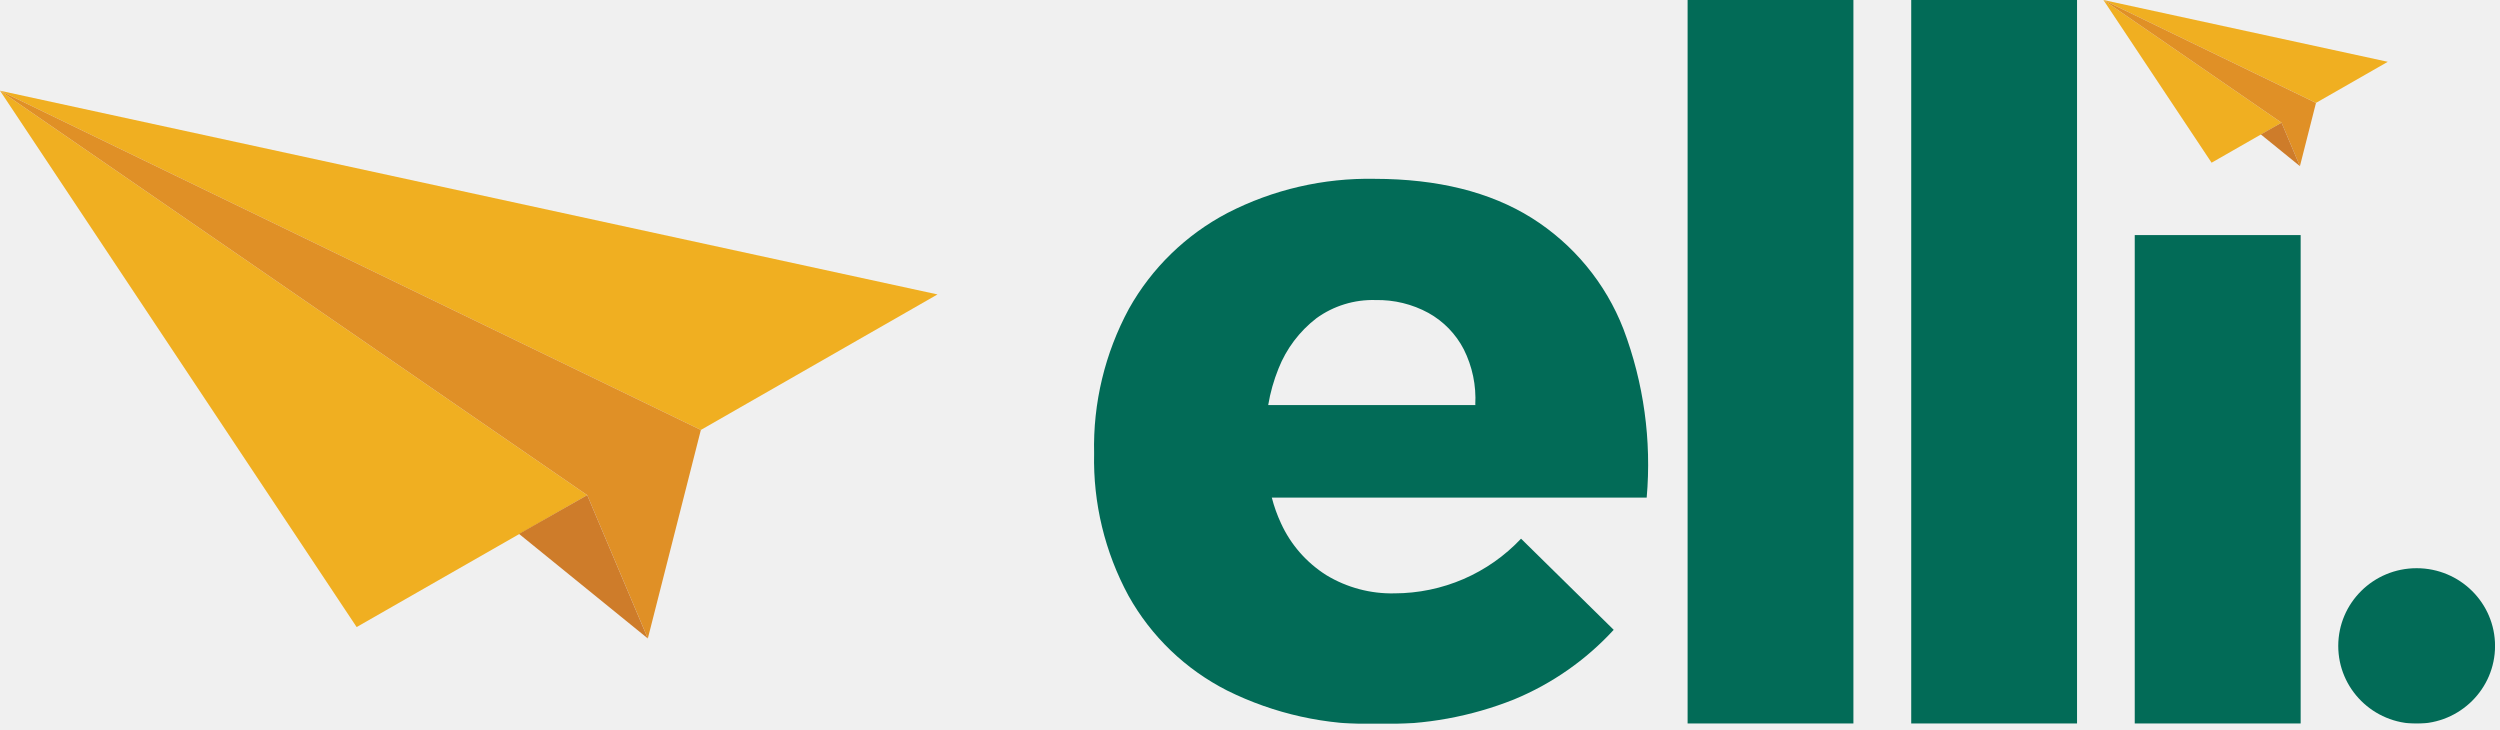
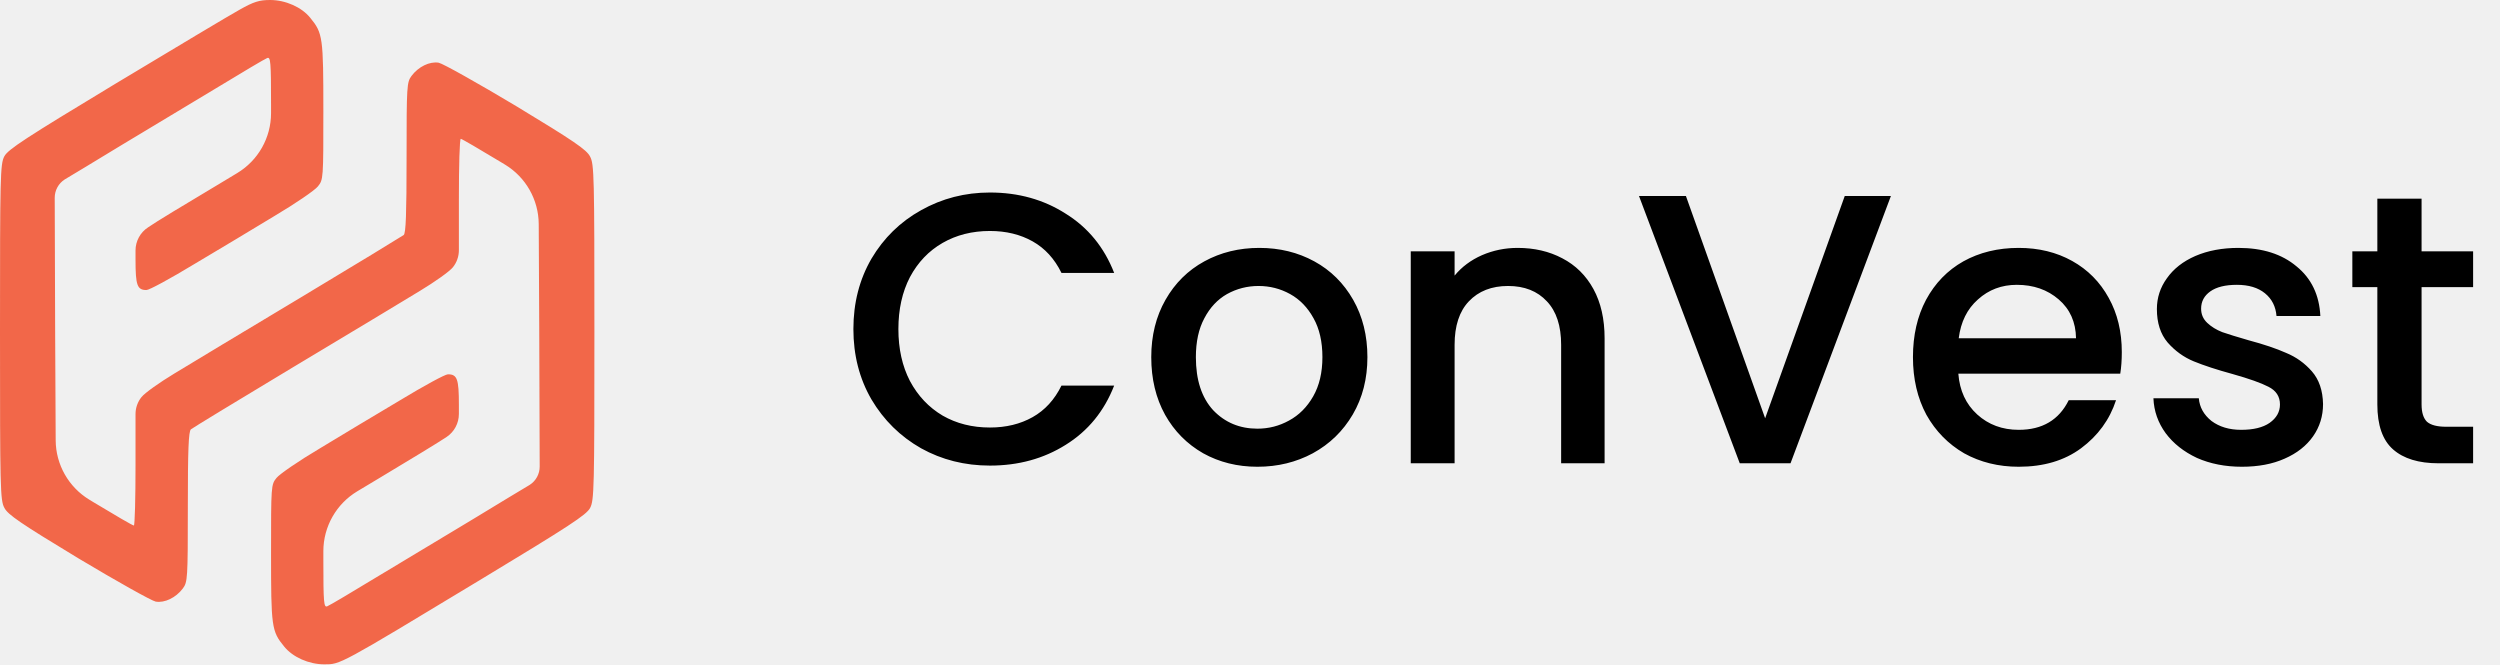
- <svg xmlns="http://www.w3.org/2000/svg" width="96" height="28" viewBox="0 0 96 28" fill="none">
-   <path d="M36 11.306L26.913 16.51L0 3.483L36 11.306Z" fill="#F0AF21" />
-   <path d="M22.55 19.014L13.695 24.079L0 3.483L22.55 19.014Z" fill="#F0AF21" />
-   <path d="M24.877 24.517L26.913 16.51L0 3.483L22.55 19.014L24.877 24.517Z" fill="#E09026" />
-   <path d="M19.93 20.501L24.876 24.517L22.549 19.013L19.93 20.501Z" fill="#CE7C2A" />
-   <g clip-path="url(#clip0_907_958)">
-     <mask id="mask0_907_958" style="mask-type:luminance" maskUnits="userSpaceOnUse" x="42" y="0" width="54" height="28">
-       <path d="M96 0H42V28H96V0Z" fill="white" />
-     </mask>
-     <g mask="url(#mask0_907_958)">
-       <mask id="mask1_907_958" style="mask-type:luminance" maskUnits="userSpaceOnUse" x="42" y="0" width="54" height="28">
-         <path d="M95.809 0H42V27.79H95.809V0Z" fill="white" />
-       </mask>
-       <g mask="url(#mask1_907_958)">
-         <path d="M81.974 27.79H88.345V9.027H81.974V27.79Z" fill="#026B57" />
-         <path d="M62.34 12.635C61.657 10.873 60.419 9.375 58.811 8.365C57.215 7.369 55.207 6.87 52.786 6.867C50.823 6.829 48.882 7.279 47.139 8.176C45.544 9.012 44.228 10.29 43.352 11.855C42.429 13.562 41.968 15.477 42.014 17.413C41.971 19.316 42.426 21.199 43.334 22.876C44.204 24.436 45.522 25.703 47.121 26.516C48.929 27.414 50.931 27.858 52.952 27.808C54.727 27.839 56.49 27.516 58.137 26.859C59.595 26.257 60.903 25.344 61.966 24.185L58.408 20.685C57.787 21.346 57.035 21.873 56.2 22.235C55.364 22.596 54.463 22.783 53.552 22.785C52.628 22.806 51.718 22.563 50.93 22.085C50.167 21.603 49.562 20.911 49.19 20.094C49.042 19.776 48.924 19.446 48.837 19.107H63.233C63.425 16.911 63.12 14.7 62.34 12.635ZM56.661 15.554H48.699C48.779 15.075 48.912 14.605 49.094 14.154C49.395 13.392 49.897 12.725 50.548 12.222C51.207 11.744 52.009 11.497 52.825 11.522C53.532 11.508 54.231 11.678 54.851 12.016C55.433 12.339 55.906 12.827 56.21 13.416C56.539 14.073 56.691 14.804 56.651 15.537L56.661 15.554Z" fill="#026B57" />
-         <path d="M92.799 27.79C94.462 27.79 95.81 26.453 95.81 24.804C95.81 23.155 94.462 21.819 92.799 21.819C91.136 21.819 89.789 23.155 89.789 24.804C89.789 26.453 91.136 27.79 92.799 27.79Z" fill="#026B57" />
-         <path d="M71.171 0H64.804V27.79H71.171V0Z" fill="#026B57" />
-         <path d="M79.758 0H73.391V27.79H79.758V0Z" fill="#026B57" />
-         <path d="M91.691 2.373L88.934 3.951L80.771 0L91.691 2.373Z" fill="#F0AF21" />
-         <path d="M87.611 4.711L84.925 6.248L80.771 0L87.611 4.711Z" fill="#F0AF21" />
-         <path d="M88.317 6.381L88.934 3.952L80.771 0L87.611 4.711L88.317 6.381Z" fill="#E09026" />
-         <path d="M86.816 5.162L88.317 6.38L87.611 4.711L86.816 5.162Z" fill="#CE7C2A" />
-       </g>
-     </g>
-   </g>
-   <defs>
-     <clipPath id="clip0_907_958">
-       <rect width="54" height="28" fill="white" transform="translate(42)" />
-     </clipPath>
-   </defs>
+ <svg xmlns="http://www.w3.org/2000/svg" width="143" height="38" viewBox="0 0 143 38" fill="none">
+   <path d="M13.709 0.553C13.165 0.851 9.969 2.765 6.596 4.793C1.455 7.898 0.449 8.55 0.245 8.947C0.014 9.387 0 10.081 0 19C0 27.904 0.014 28.613 0.245 29.039C0.435 29.436 1.197 29.946 4.474 31.931C6.678 33.25 8.677 34.37 8.908 34.413C9.425 34.498 10.064 34.186 10.458 33.661C10.73 33.292 10.744 33.122 10.744 28.996C10.744 25.735 10.785 24.672 10.921 24.558C11.002 24.487 13.654 22.871 16.796 20.985C19.938 19.099 23.202 17.142 24.031 16.632C24.874 16.122 25.718 15.526 25.908 15.285C26.128 15.01 26.248 14.668 26.248 14.315V11.4C26.248 9.5 26.289 7.94 26.357 7.94C26.411 7.94 27.431 8.536 28.628 9.259L28.888 9.416C30.078 10.138 30.808 11.426 30.815 12.818L30.845 18.972L30.87 26.686C30.871 27.109 30.657 27.505 30.301 27.734C29.974 27.919 28.519 28.812 27.064 29.691C25.609 30.57 23.174 32.031 21.665 32.938C20.169 33.846 18.836 34.639 18.714 34.682C18.523 34.753 18.496 34.483 18.496 32.016V31.531C18.496 30.126 19.234 28.823 20.439 28.101L21.665 27.366C23.392 26.331 25.146 25.267 25.541 24.998C25.982 24.706 26.248 24.211 26.248 23.682V23.14C26.248 21.68 26.153 21.41 25.622 21.41C25.459 21.41 24.235 22.077 22.902 22.885C21.556 23.679 19.489 24.927 18.292 25.65C17.095 26.359 15.98 27.125 15.817 27.337C15.504 27.72 15.504 27.791 15.504 31.634C15.504 35.859 15.531 36.1 16.252 36.979C16.742 37.589 17.666 38 18.55 38C19.475 38 19.353 38.071 27.404 33.207C32.545 30.102 33.551 29.45 33.755 29.053C33.986 28.613 34 27.919 34 19C34 10.095 33.986 9.387 33.755 8.961C33.565 8.564 32.803 8.054 29.526 6.069C27.322 4.75 25.323 3.63 25.092 3.587C24.575 3.502 23.936 3.814 23.542 4.339C23.27 4.707 23.256 4.878 23.256 9.004C23.256 12.265 23.215 13.328 23.093 13.442C22.998 13.513 20.346 15.129 17.204 17.015C14.062 18.901 10.798 20.857 9.969 21.368C9.126 21.878 8.282 22.474 8.092 22.715C7.872 22.99 7.752 23.332 7.752 23.685V26.6C7.752 28.5 7.711 30.06 7.657 30.06C7.589 30.06 6.569 29.464 5.372 28.741L5.112 28.583C3.922 27.862 3.192 26.574 3.185 25.182L3.155 19.028L3.13 11.314C3.129 10.89 3.343 10.495 3.699 10.266C4.026 10.081 5.481 9.188 6.936 8.309C8.391 7.43 10.826 5.969 12.335 5.062C13.831 4.154 15.164 3.36 15.286 3.318C15.477 3.247 15.504 3.516 15.504 5.984V6.474C15.504 7.877 14.769 9.177 13.568 9.9L12.349 10.634C10.608 11.669 8.854 12.733 8.473 13.002C8.023 13.294 7.752 13.793 7.752 14.329V14.86C7.752 16.32 7.847 16.59 8.378 16.59C8.541 16.59 9.765 15.923 11.098 15.115C12.444 14.321 14.511 13.073 15.708 12.35C16.905 11.641 18.02 10.875 18.183 10.663C18.496 10.28 18.496 10.209 18.496 6.366C18.496 2.141 18.469 1.9 17.748 1.021C17.258 0.411 16.334 0 15.45 0C14.838 0 14.511 0.099 13.709 0.553Z" fill="#F26749" />
+   <path d="M48.814 18.822C48.814 17.326 49.159 15.984 49.848 14.796C50.552 13.608 51.498 12.684 52.686 12.024C53.889 11.349 55.201 11.012 56.624 11.012C58.252 11.012 59.697 11.415 60.958 12.222C62.234 13.014 63.158 14.143 63.73 15.61H60.716C60.32 14.803 59.77 14.202 59.066 13.806C58.362 13.41 57.548 13.212 56.624 13.212C55.612 13.212 54.71 13.439 53.918 13.894C53.126 14.349 52.503 15.001 52.048 15.852C51.608 16.703 51.388 17.693 51.388 18.822C51.388 19.951 51.608 20.941 52.048 21.792C52.503 22.643 53.126 23.303 53.918 23.772C54.71 24.227 55.612 24.454 56.624 24.454C57.548 24.454 58.362 24.256 59.066 23.86C59.77 23.464 60.32 22.863 60.716 22.056H63.73C63.158 23.523 62.234 24.652 60.958 25.444C59.697 26.236 58.252 26.632 56.624 26.632C55.187 26.632 53.874 26.302 52.686 25.642C51.498 24.967 50.552 24.036 49.848 22.848C49.159 21.66 48.814 20.318 48.814 18.822ZM71.924 26.698C70.78 26.698 69.746 26.441 68.822 25.928C67.898 25.4 67.172 24.667 66.644 23.728C66.116 22.775 65.852 21.675 65.852 20.428C65.852 19.196 66.123 18.103 66.666 17.15C67.208 16.197 67.949 15.463 68.888 14.95C69.826 14.437 70.875 14.18 72.034 14.18C73.192 14.18 74.241 14.437 75.18 14.95C76.118 15.463 76.859 16.197 77.402 17.15C77.944 18.103 78.216 19.196 78.216 20.428C78.216 21.66 77.937 22.753 77.38 23.706C76.822 24.659 76.06 25.4 75.092 25.928C74.138 26.441 73.082 26.698 71.924 26.698ZM71.924 24.52C72.569 24.52 73.17 24.366 73.728 24.058C74.3 23.75 74.762 23.288 75.114 22.672C75.466 22.056 75.642 21.308 75.642 20.428C75.642 19.548 75.473 18.807 75.136 18.206C74.798 17.59 74.351 17.128 73.794 16.82C73.236 16.512 72.635 16.358 71.99 16.358C71.344 16.358 70.743 16.512 70.186 16.82C69.643 17.128 69.21 17.59 68.888 18.206C68.565 18.807 68.404 19.548 68.404 20.428C68.404 21.733 68.734 22.745 69.394 23.464C70.068 24.168 70.912 24.52 71.924 24.52ZM86.811 14.18C87.764 14.18 88.615 14.378 89.363 14.774C90.126 15.17 90.72 15.757 91.145 16.534C91.57 17.311 91.783 18.25 91.783 19.35V26.5H89.297V19.724C89.297 18.639 89.026 17.81 88.483 17.238C87.94 16.651 87.2 16.358 86.261 16.358C85.322 16.358 84.574 16.651 84.017 17.238C83.474 17.81 83.203 18.639 83.203 19.724V26.5H80.695V14.378H83.203V15.764C83.614 15.265 84.134 14.877 84.765 14.598C85.41 14.319 86.092 14.18 86.811 14.18ZM108.16 11.21L102.418 26.5H99.514L93.75 11.21H96.434L100.966 23.926L105.52 11.21H108.16ZM121.367 20.142C121.367 20.597 121.338 21.007 121.279 21.374H112.017C112.091 22.342 112.45 23.119 113.095 23.706C113.741 24.293 114.533 24.586 115.471 24.586C116.821 24.586 117.774 24.021 118.331 22.892H121.037C120.671 24.007 120.003 24.923 119.035 25.642C118.082 26.346 116.894 26.698 115.471 26.698C114.313 26.698 113.271 26.441 112.347 25.928C111.438 25.4 110.719 24.667 110.191 23.728C109.678 22.775 109.421 21.675 109.421 20.428C109.421 19.181 109.671 18.089 110.169 17.15C110.683 16.197 111.394 15.463 112.303 14.95C113.227 14.437 114.283 14.18 115.471 14.18C116.615 14.18 117.635 14.429 118.529 14.928C119.424 15.427 120.121 16.131 120.619 17.04C121.118 17.935 121.367 18.969 121.367 20.142ZM118.749 19.35C118.735 18.426 118.405 17.685 117.759 17.128C117.114 16.571 116.315 16.292 115.361 16.292C114.496 16.292 113.755 16.571 113.139 17.128C112.523 17.671 112.157 18.411 112.039 19.35H118.749ZM128.236 26.698C127.282 26.698 126.424 26.529 125.662 26.192C124.914 25.84 124.32 25.371 123.88 24.784C123.44 24.183 123.205 23.515 123.176 22.782H125.772C125.816 23.295 126.058 23.728 126.498 24.08C126.952 24.417 127.517 24.586 128.192 24.586C128.896 24.586 129.438 24.454 129.82 24.19C130.216 23.911 130.414 23.559 130.414 23.134C130.414 22.679 130.194 22.342 129.754 22.122C129.328 21.902 128.646 21.66 127.708 21.396C126.798 21.147 126.058 20.905 125.486 20.67C124.914 20.435 124.415 20.076 123.99 19.592C123.579 19.108 123.374 18.47 123.374 17.678C123.374 17.033 123.564 16.446 123.946 15.918C124.327 15.375 124.87 14.95 125.574 14.642C126.292 14.334 127.114 14.18 128.038 14.18C129.416 14.18 130.524 14.532 131.36 15.236C132.21 15.925 132.665 16.871 132.724 18.074H130.216C130.172 17.531 129.952 17.099 129.556 16.776C129.16 16.453 128.624 16.292 127.95 16.292C127.29 16.292 126.784 16.417 126.432 16.666C126.08 16.915 125.904 17.245 125.904 17.656C125.904 17.979 126.021 18.25 126.256 18.47C126.49 18.69 126.776 18.866 127.114 18.998C127.451 19.115 127.95 19.269 128.61 19.46C129.49 19.695 130.208 19.937 130.766 20.186C131.338 20.421 131.829 20.773 132.24 21.242C132.65 21.711 132.863 22.335 132.878 23.112C132.878 23.801 132.687 24.417 132.306 24.96C131.924 25.503 131.382 25.928 130.678 26.236C129.988 26.544 129.174 26.698 128.236 26.698ZM138.514 16.424V23.134C138.514 23.589 138.616 23.919 138.822 24.124C139.042 24.315 139.408 24.41 139.922 24.41H141.462V26.5H139.482C138.352 26.5 137.487 26.236 136.886 25.708C136.284 25.18 135.984 24.322 135.984 23.134V16.424H134.554V14.378H135.984V11.364H138.514V14.378H141.462V16.424H138.514Z" fill="black" />
</svg>
